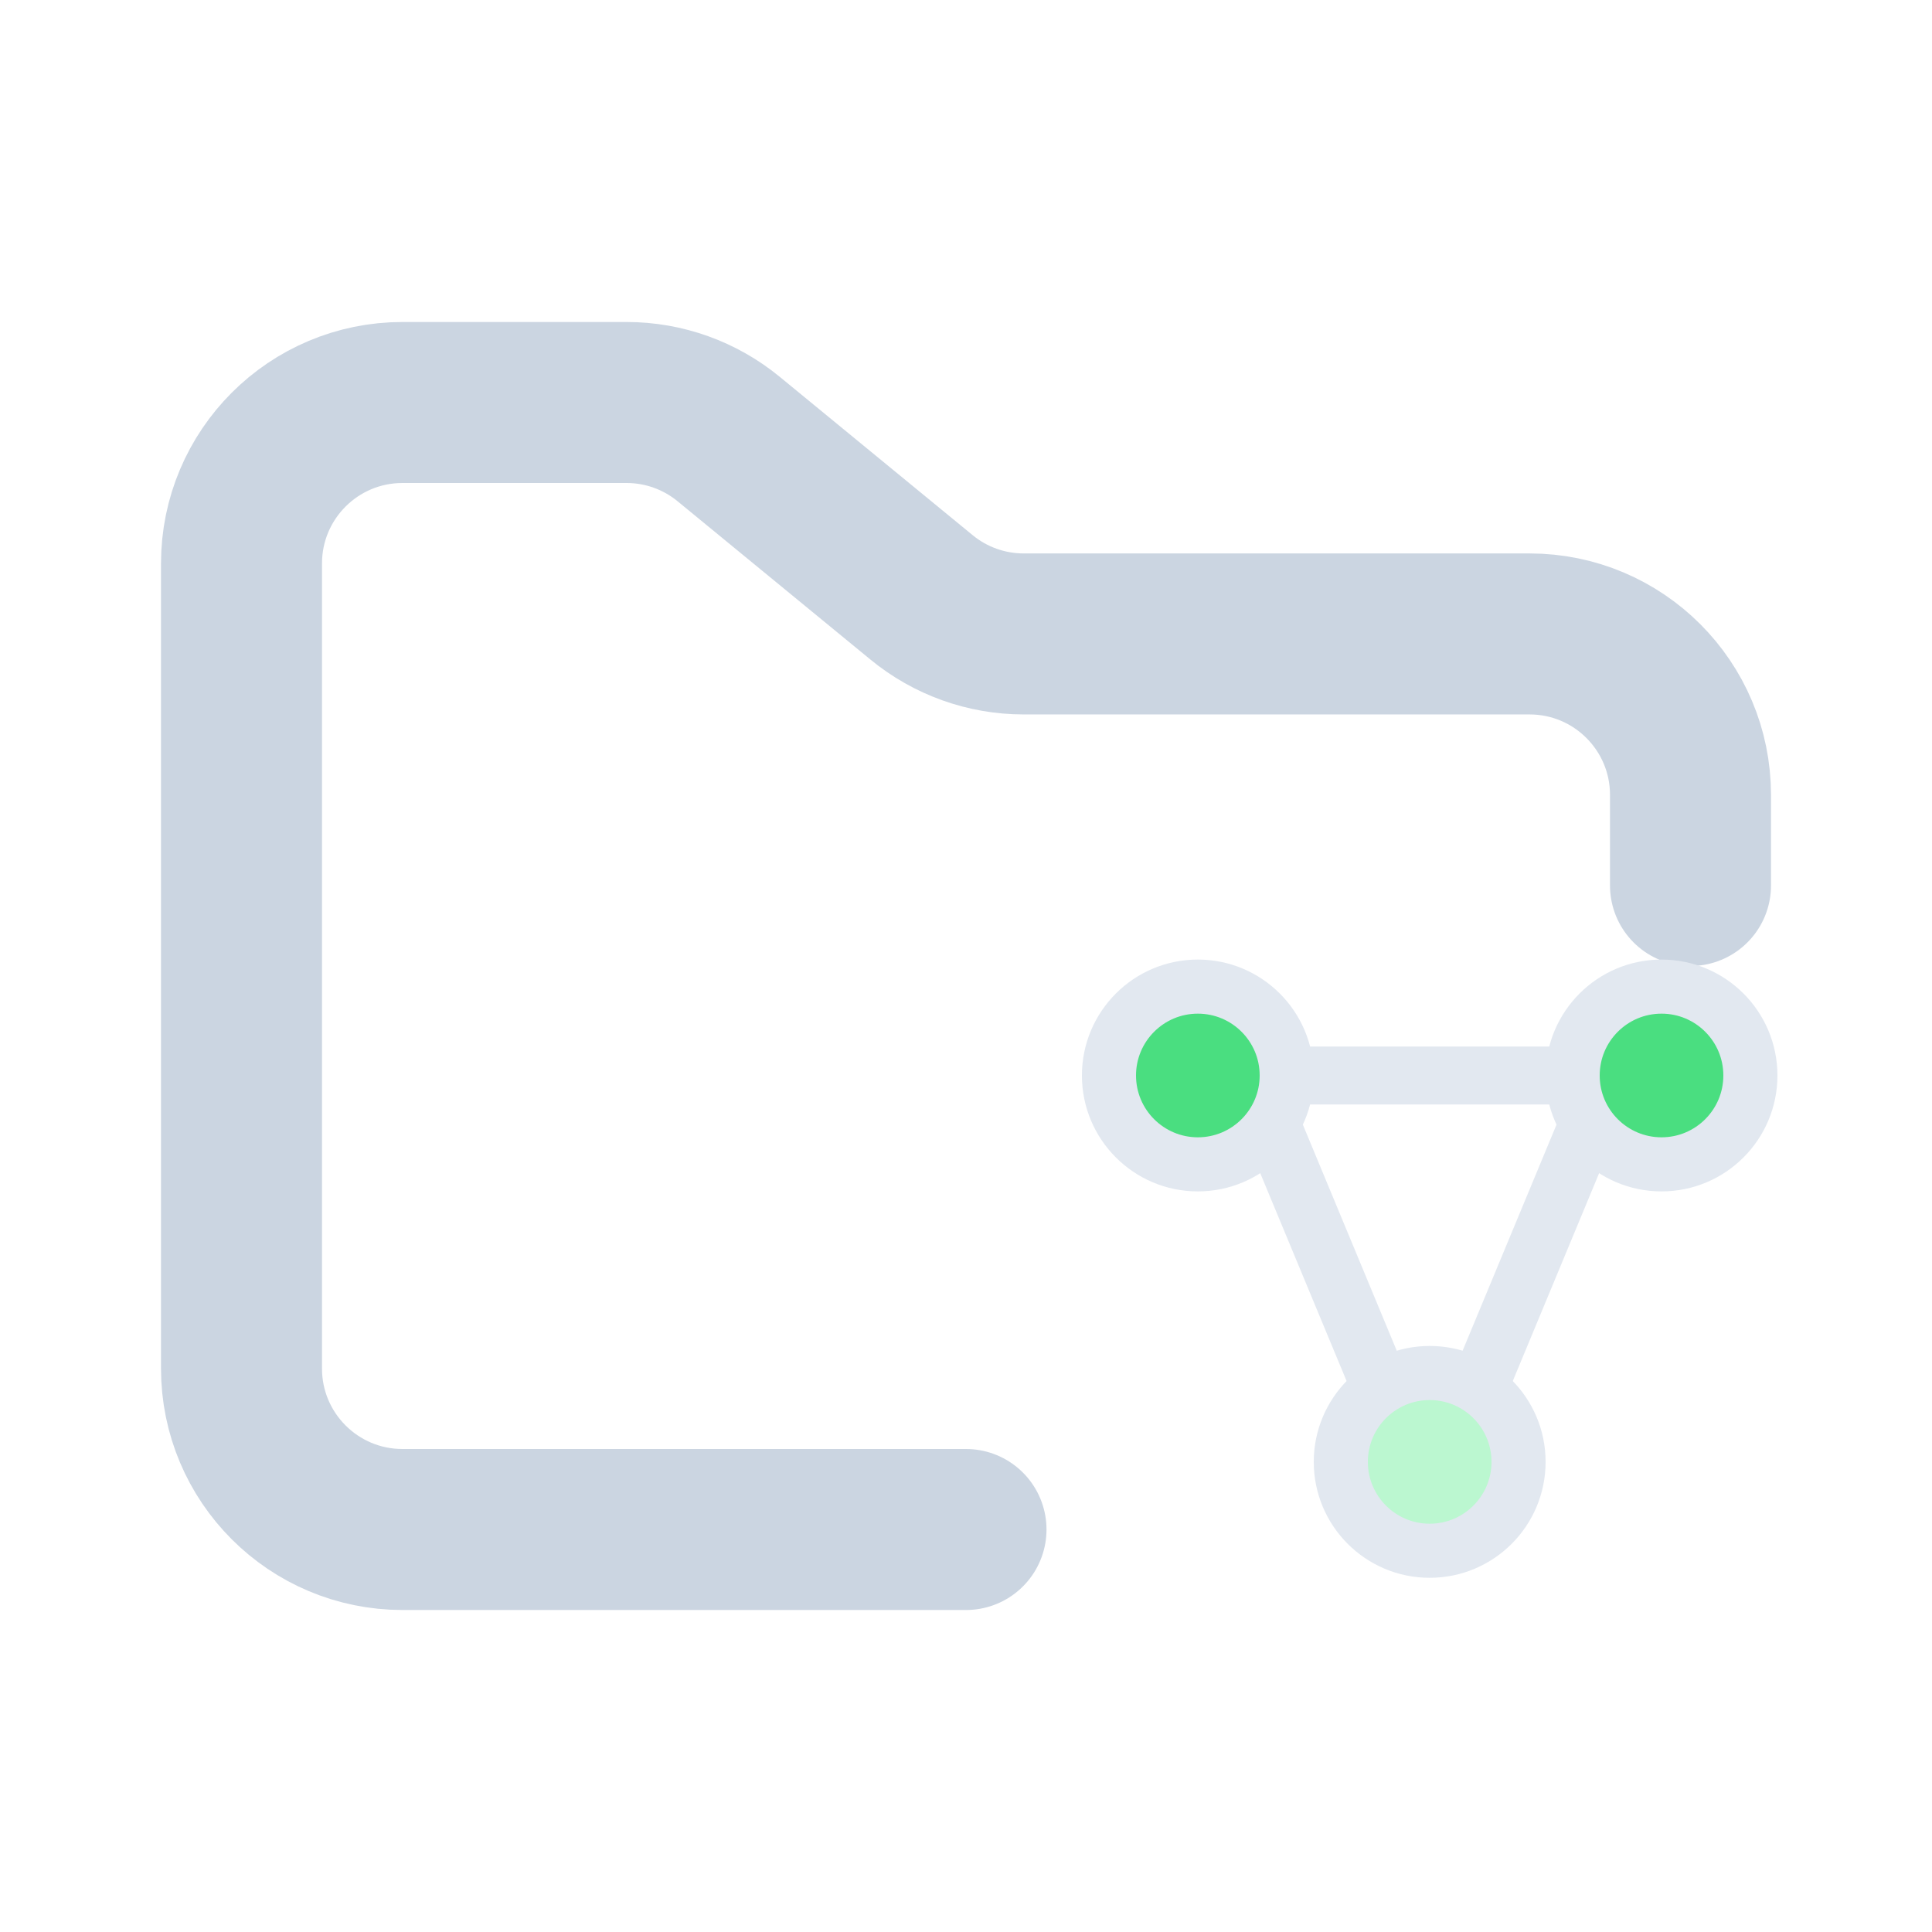
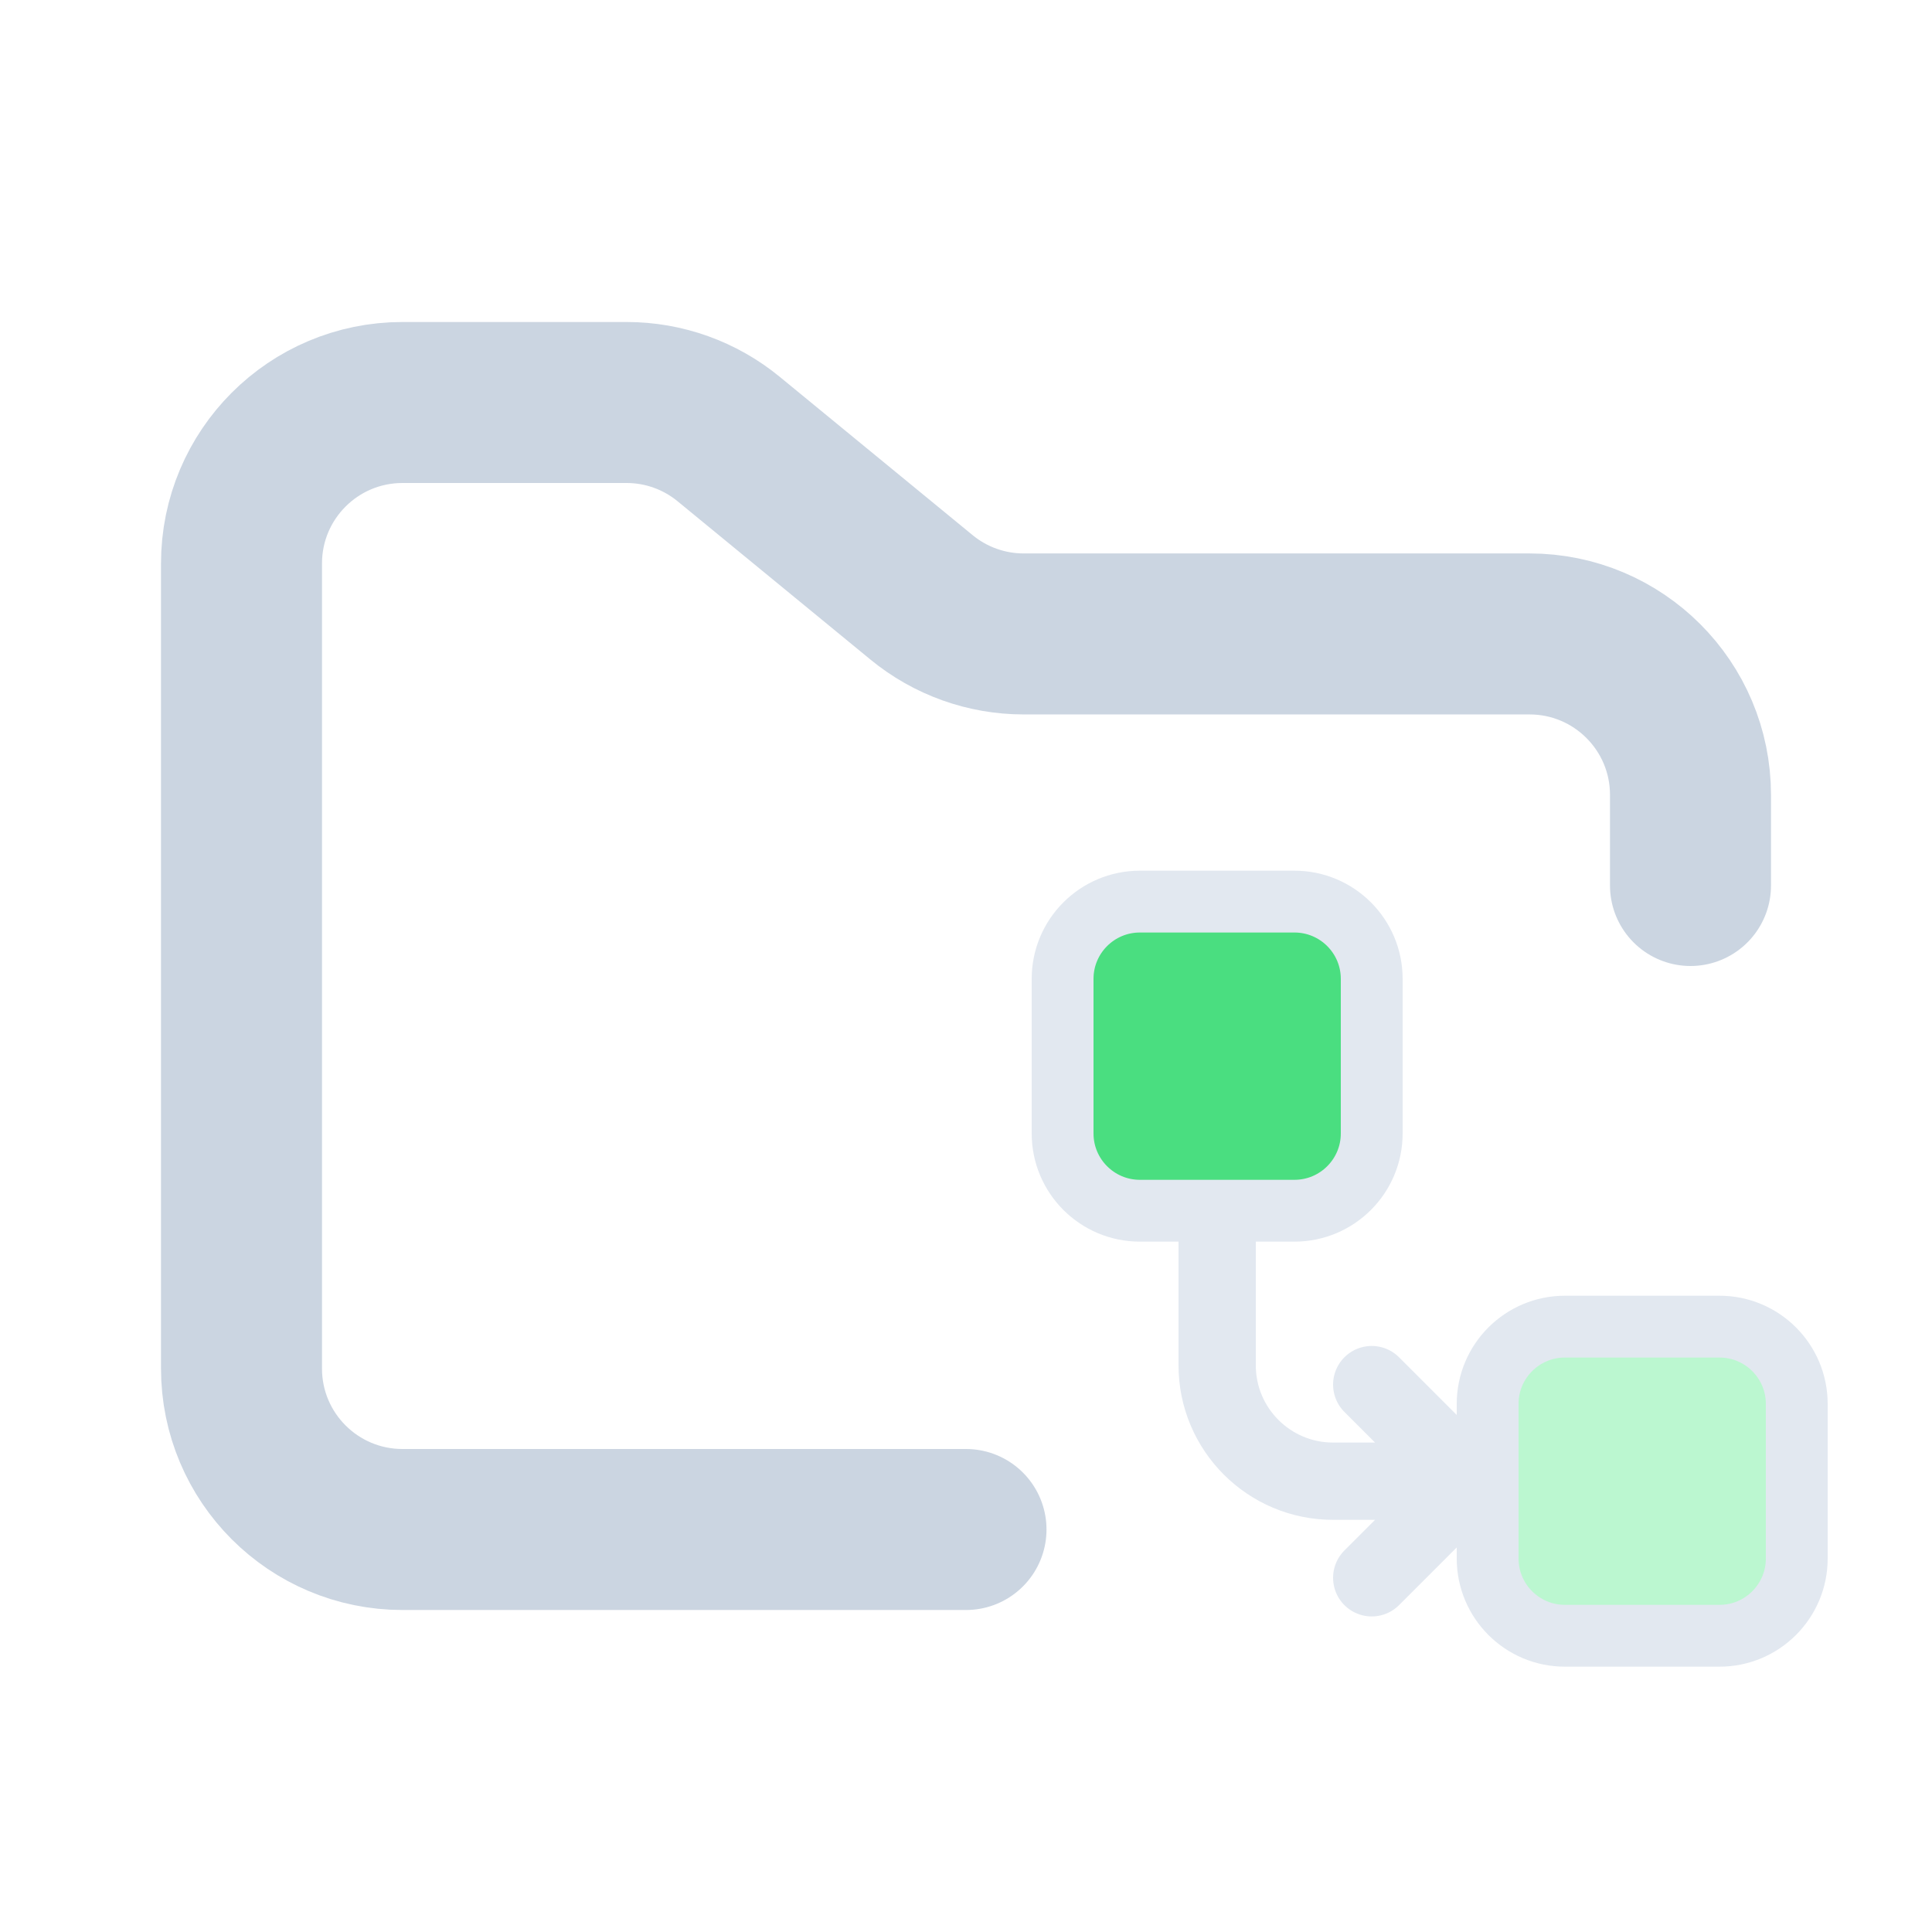
<svg xmlns="http://www.w3.org/2000/svg" width="16" height="16" viewBox="0 0 24 24" fill="none">
  <path d="M12 19H5C3.895 19 3 18.105 3 17V7C3 5.895 3.895 5 5 5H7.784C8.247 5 8.696 5.161 9.053 5.455L11.447 7.42C11.804 7.714 12.253 7.875 12.716 7.875H19C20.105 7.875 21 8.77 21 9.875V11" stroke="#CBD5E1" stroke-width="2" stroke-linecap="round" stroke-linejoin="round" />
  <g transform="translate(12 10) scale(.48)">
-     <circle cx="6" cy="7" r="2.3" fill="#4ADE80" stroke="#E2E8F0" stroke-width="1.4" />
-     <circle cx="18" cy="7" r="2.3" fill="#4ADE80" stroke="#E2E8F0" stroke-width="1.4" />
-     <circle cx="12" cy="17" r="2.3" fill="#BBF7D0" stroke="#E2E8F0" stroke-width="1.4" />
-     <path d="M8 8.5 10.7 15M16 8.5 13.3 15M8.5 7h7" stroke="#E2E8F0" stroke-width="1.5" stroke-linecap="round" />
+     <rect x="2.5" y="2.5" width="8" height="8" rx="2" fill="#4ADE80" stroke="#E2E8F0" stroke-width="1.6" />
+     <rect x="13.5" y="13.5" width="8" height="8" rx="2" fill="#BBF7D0" stroke="#E2E8F0" stroke-width="1.6" />
+     <path d="M6.5 11V14.5A3 3 0 0 0 9.5 17.5H12M10.5 15L13 17.5L10.5 20" stroke="#E2E8F0" stroke-width="2" stroke-linecap="round" stroke-linejoin="round" />
  </g>
</svg>
